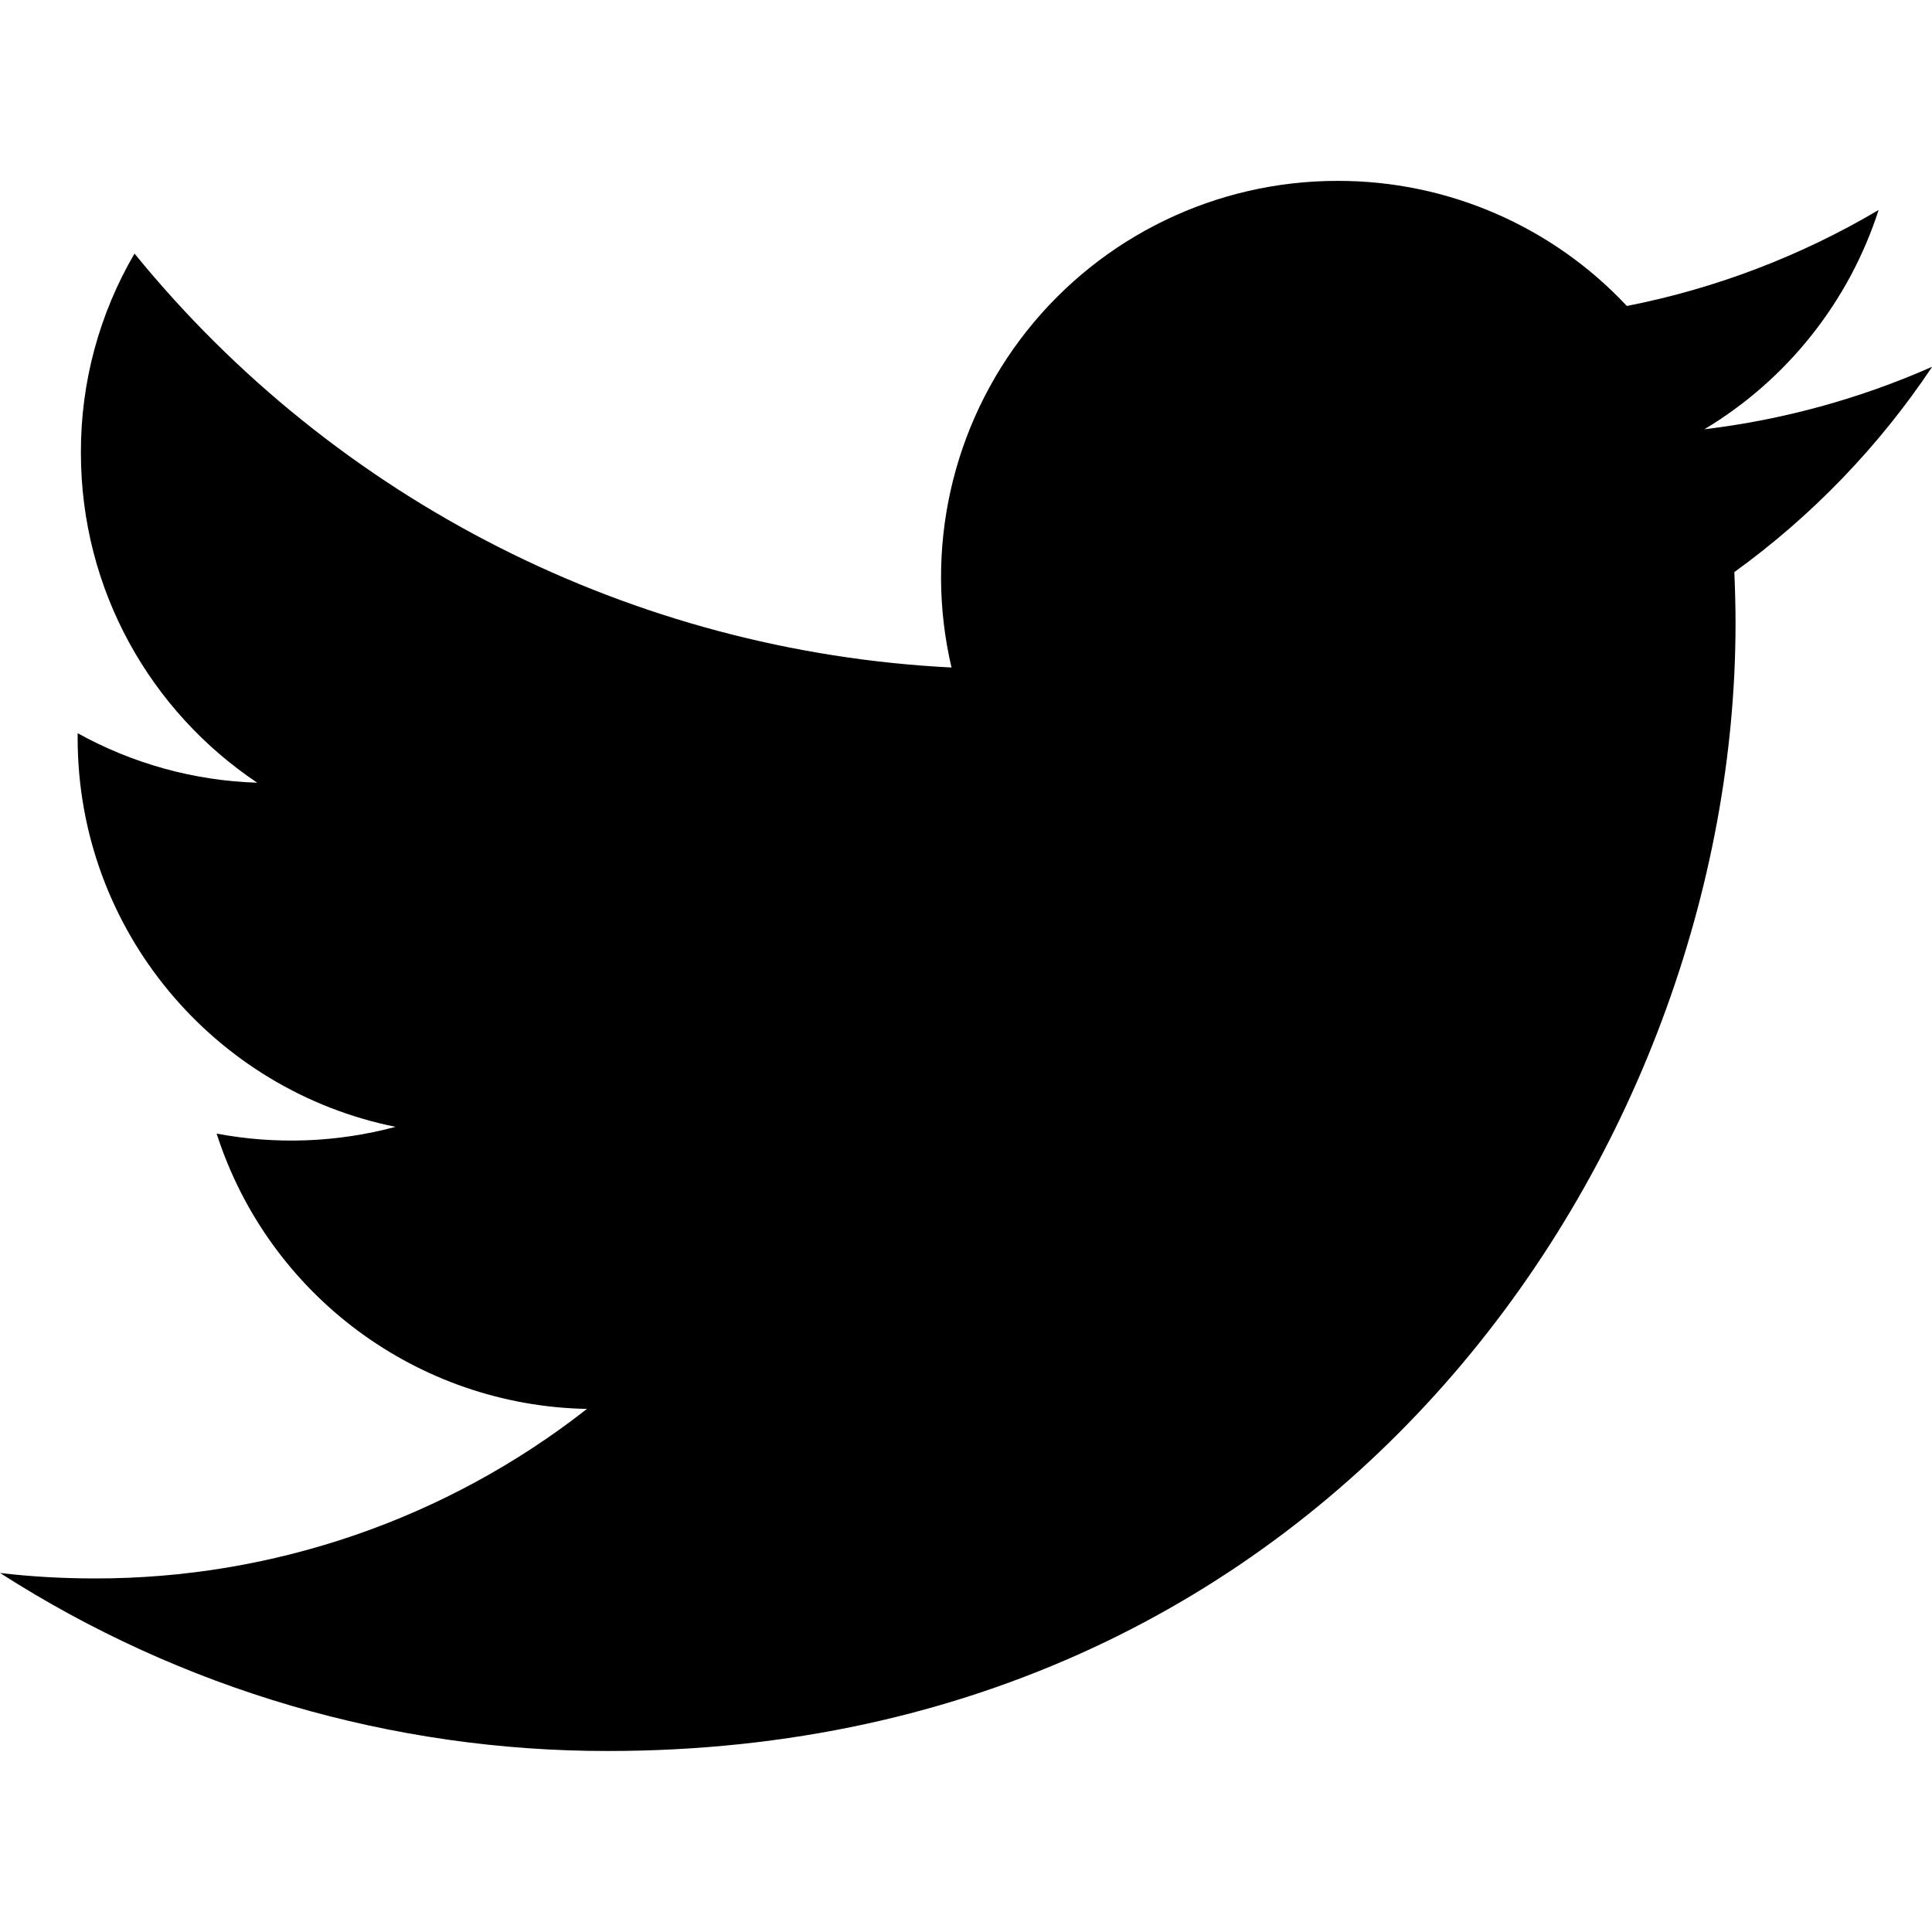
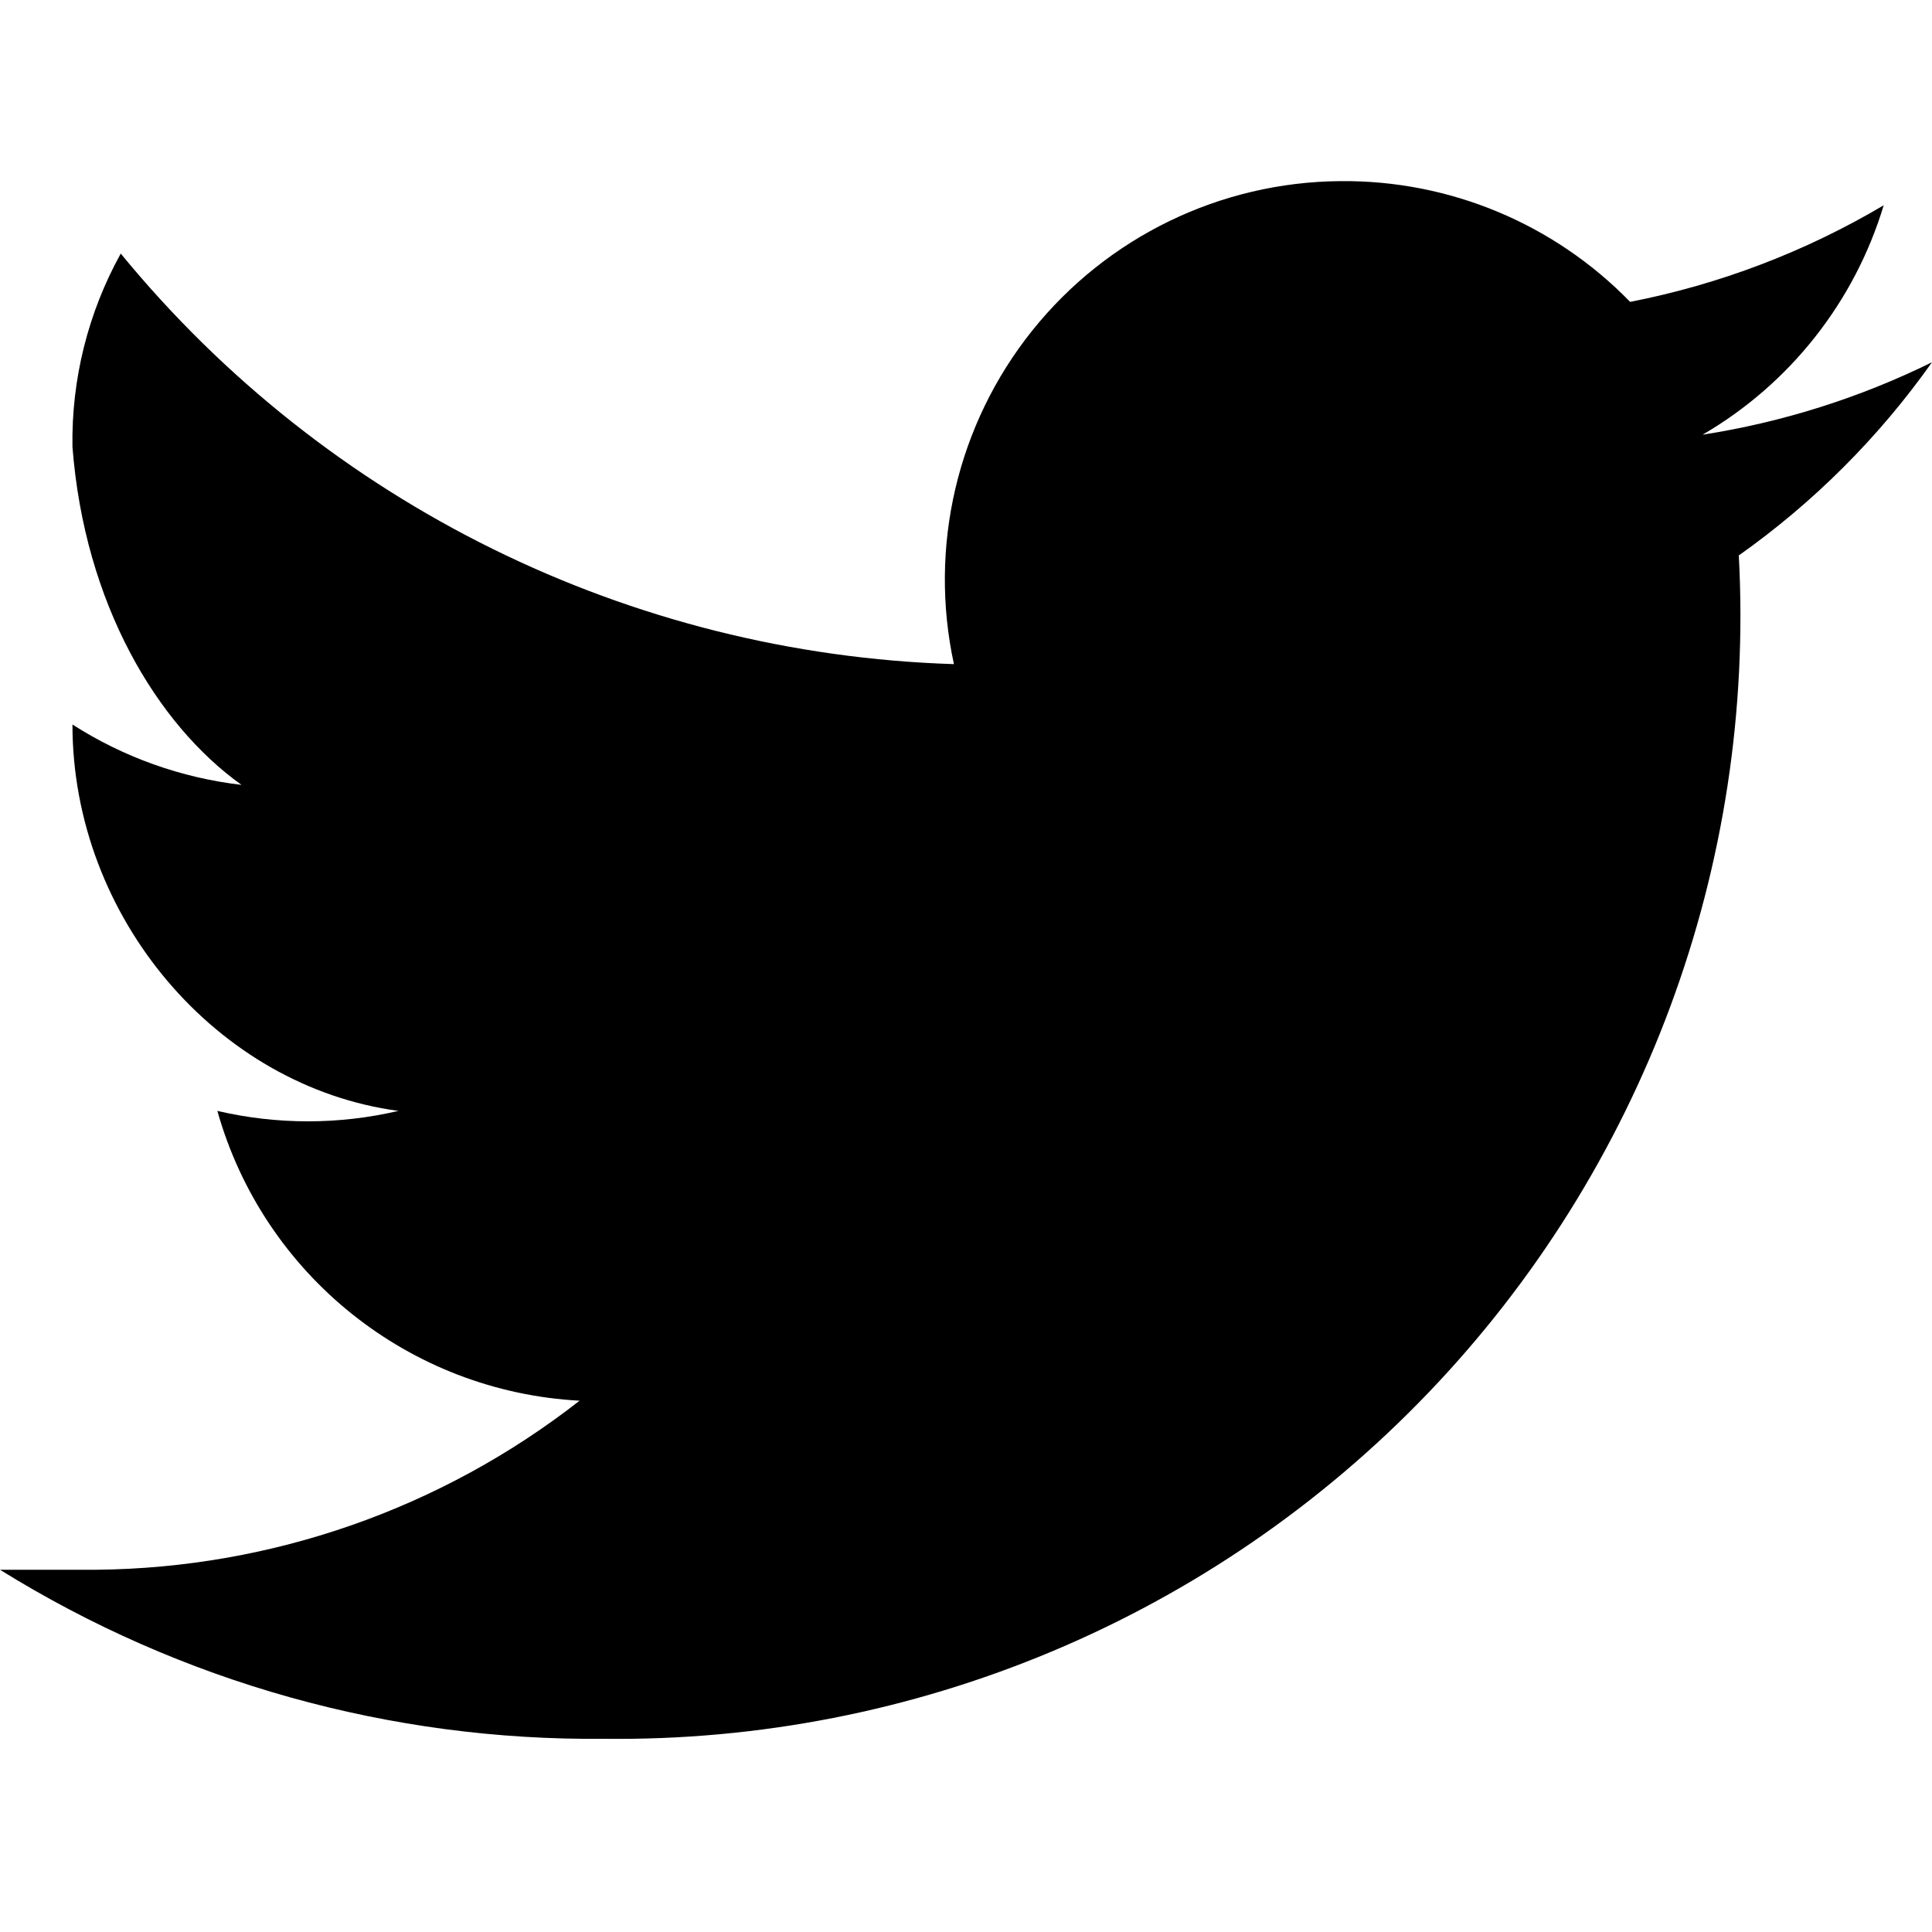
- <svg xmlns="http://www.w3.org/2000/svg" viewBox="0 0 16 16" fill-rule="evenodd" clip-rule="evenodd" stroke-linejoin="round" stroke-miterlimit="1.414">
-   <path d="M16 3.038a6.62 6.62 0 0 1-1.885.517 3.299 3.299 0 0 0 1.443-1.816 6.59 6.59 0 0 1-2.085.795 3.273 3.273 0 0 0-2.396-1.036 3.281 3.281 0 0 0-3.197 4.03A9.329 9.329 0 0 1 1.114 2.1 3.243 3.243 0 0 0 .67 3.75c0 1.14.58 2.143 1.46 2.732a3.278 3.278 0 0 1-1.487-.41v.04c0 1.59 1.13 2.918 2.633 3.22a3.336 3.336 0 0 1-1.482.056 3.287 3.287 0 0 0 3.067 2.28 6.592 6.592 0 0 1-4.077 1.404c-.265 0-.526-.015-.783-.045a9.303 9.303 0 0 0 5.032 1.474c6.038 0 9.34-5 9.34-9.338 0-.143-.004-.284-.01-.425a6.67 6.67 0 0 0 1.638-1.7z" fill-rule="nonzero" />
+ <svg xmlns="http://www.w3.org/2000/svg" viewBox="0 0 16 16" fill-rule="evenodd" clip-rule="evenodd" stroke-linejoin="round" stroke-miterlimit="1.4">
+   <path d="M16 3a6.6 6.6 0 0 1-1.9.6 3.3 3.3 0 0 0 1.5-1.9 6.6 6.6 0 0 1-2.1.8 3.3 3.3 0 0 0-2.4-1 3.3 3.3 0 0 0-3.2 4A9.3 9.3 0 0 1 1 2.1a3.2 3.2 0 0 0-.4 1.6C.7 5 1.3 6 2 6.5A3.3 3.3 0 0 1 .6 6c0 1.6 1.2 3 2.7 3.2a3.3 3.3 0 0 1-1.5 0 3.3 3.3 0 0 0 3 2.4 6.6 6.6 0 0 1-4 1.4H0a9.3 9.3 0 0 0 5 1.4 9.3 9.3 0 0 0 9.4-9.8A6.7 6.7 0 0 0 16 3z" fill-rule="nonzero" />
</svg>
